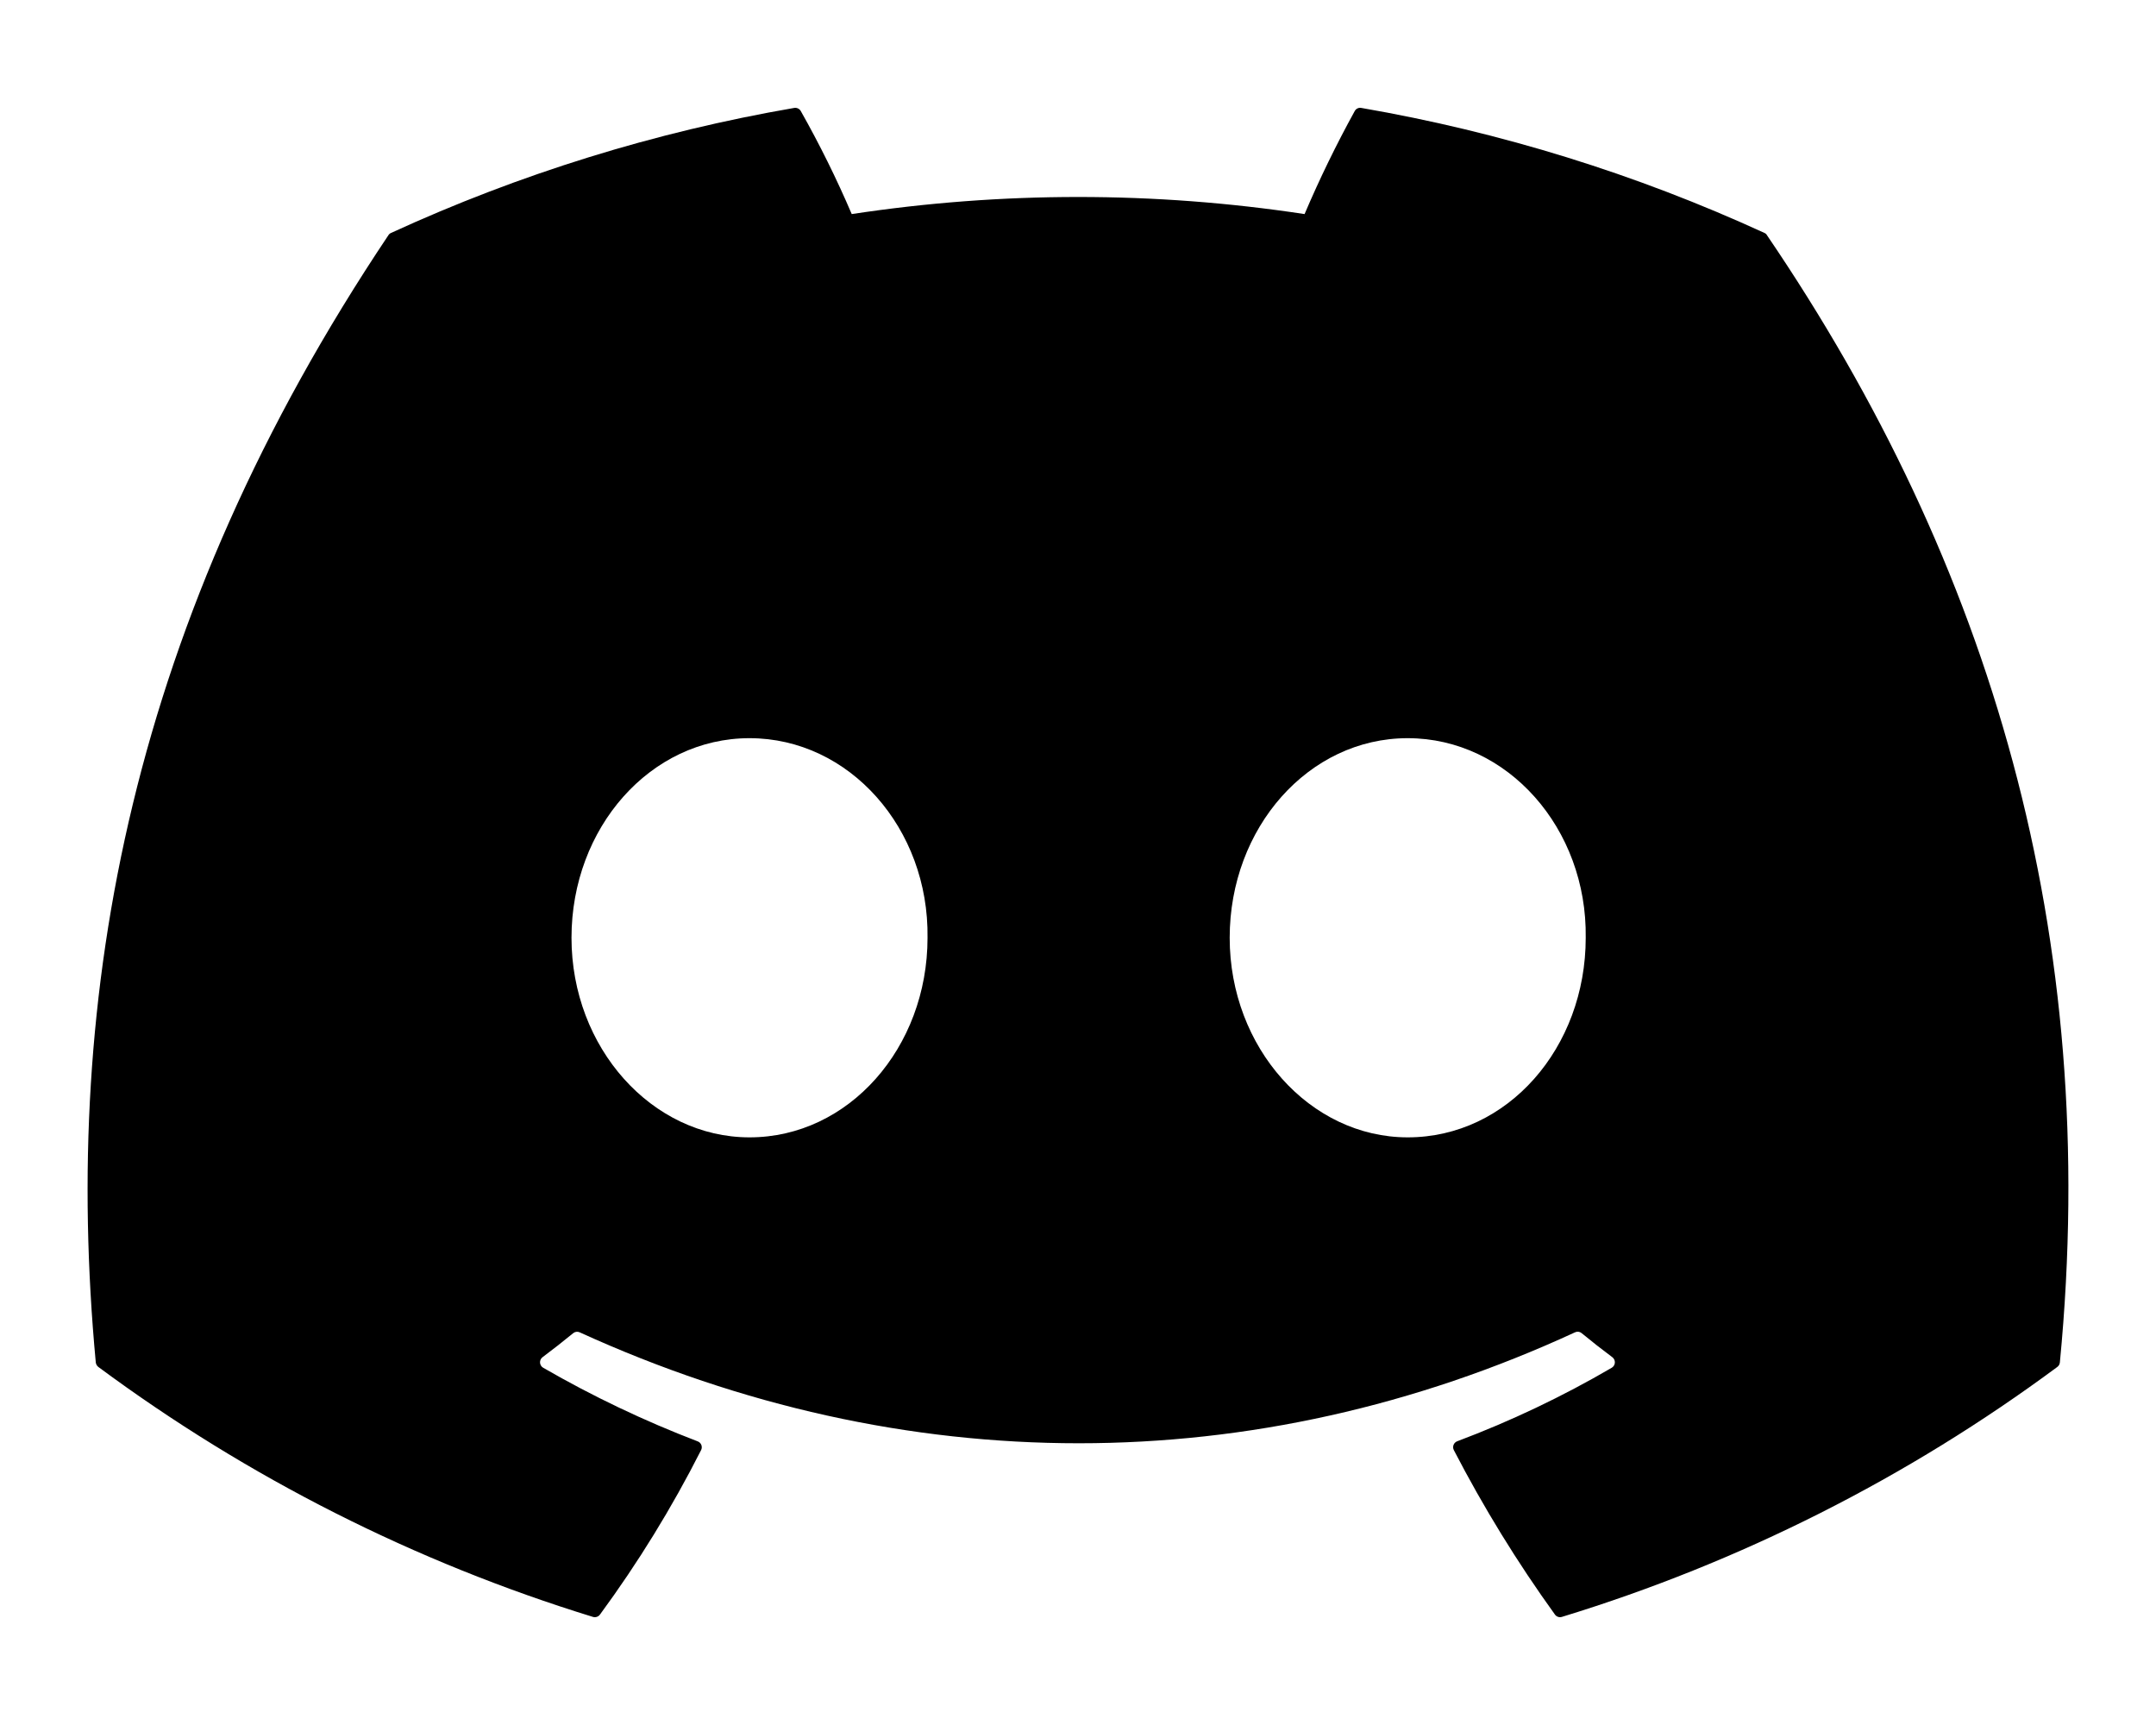
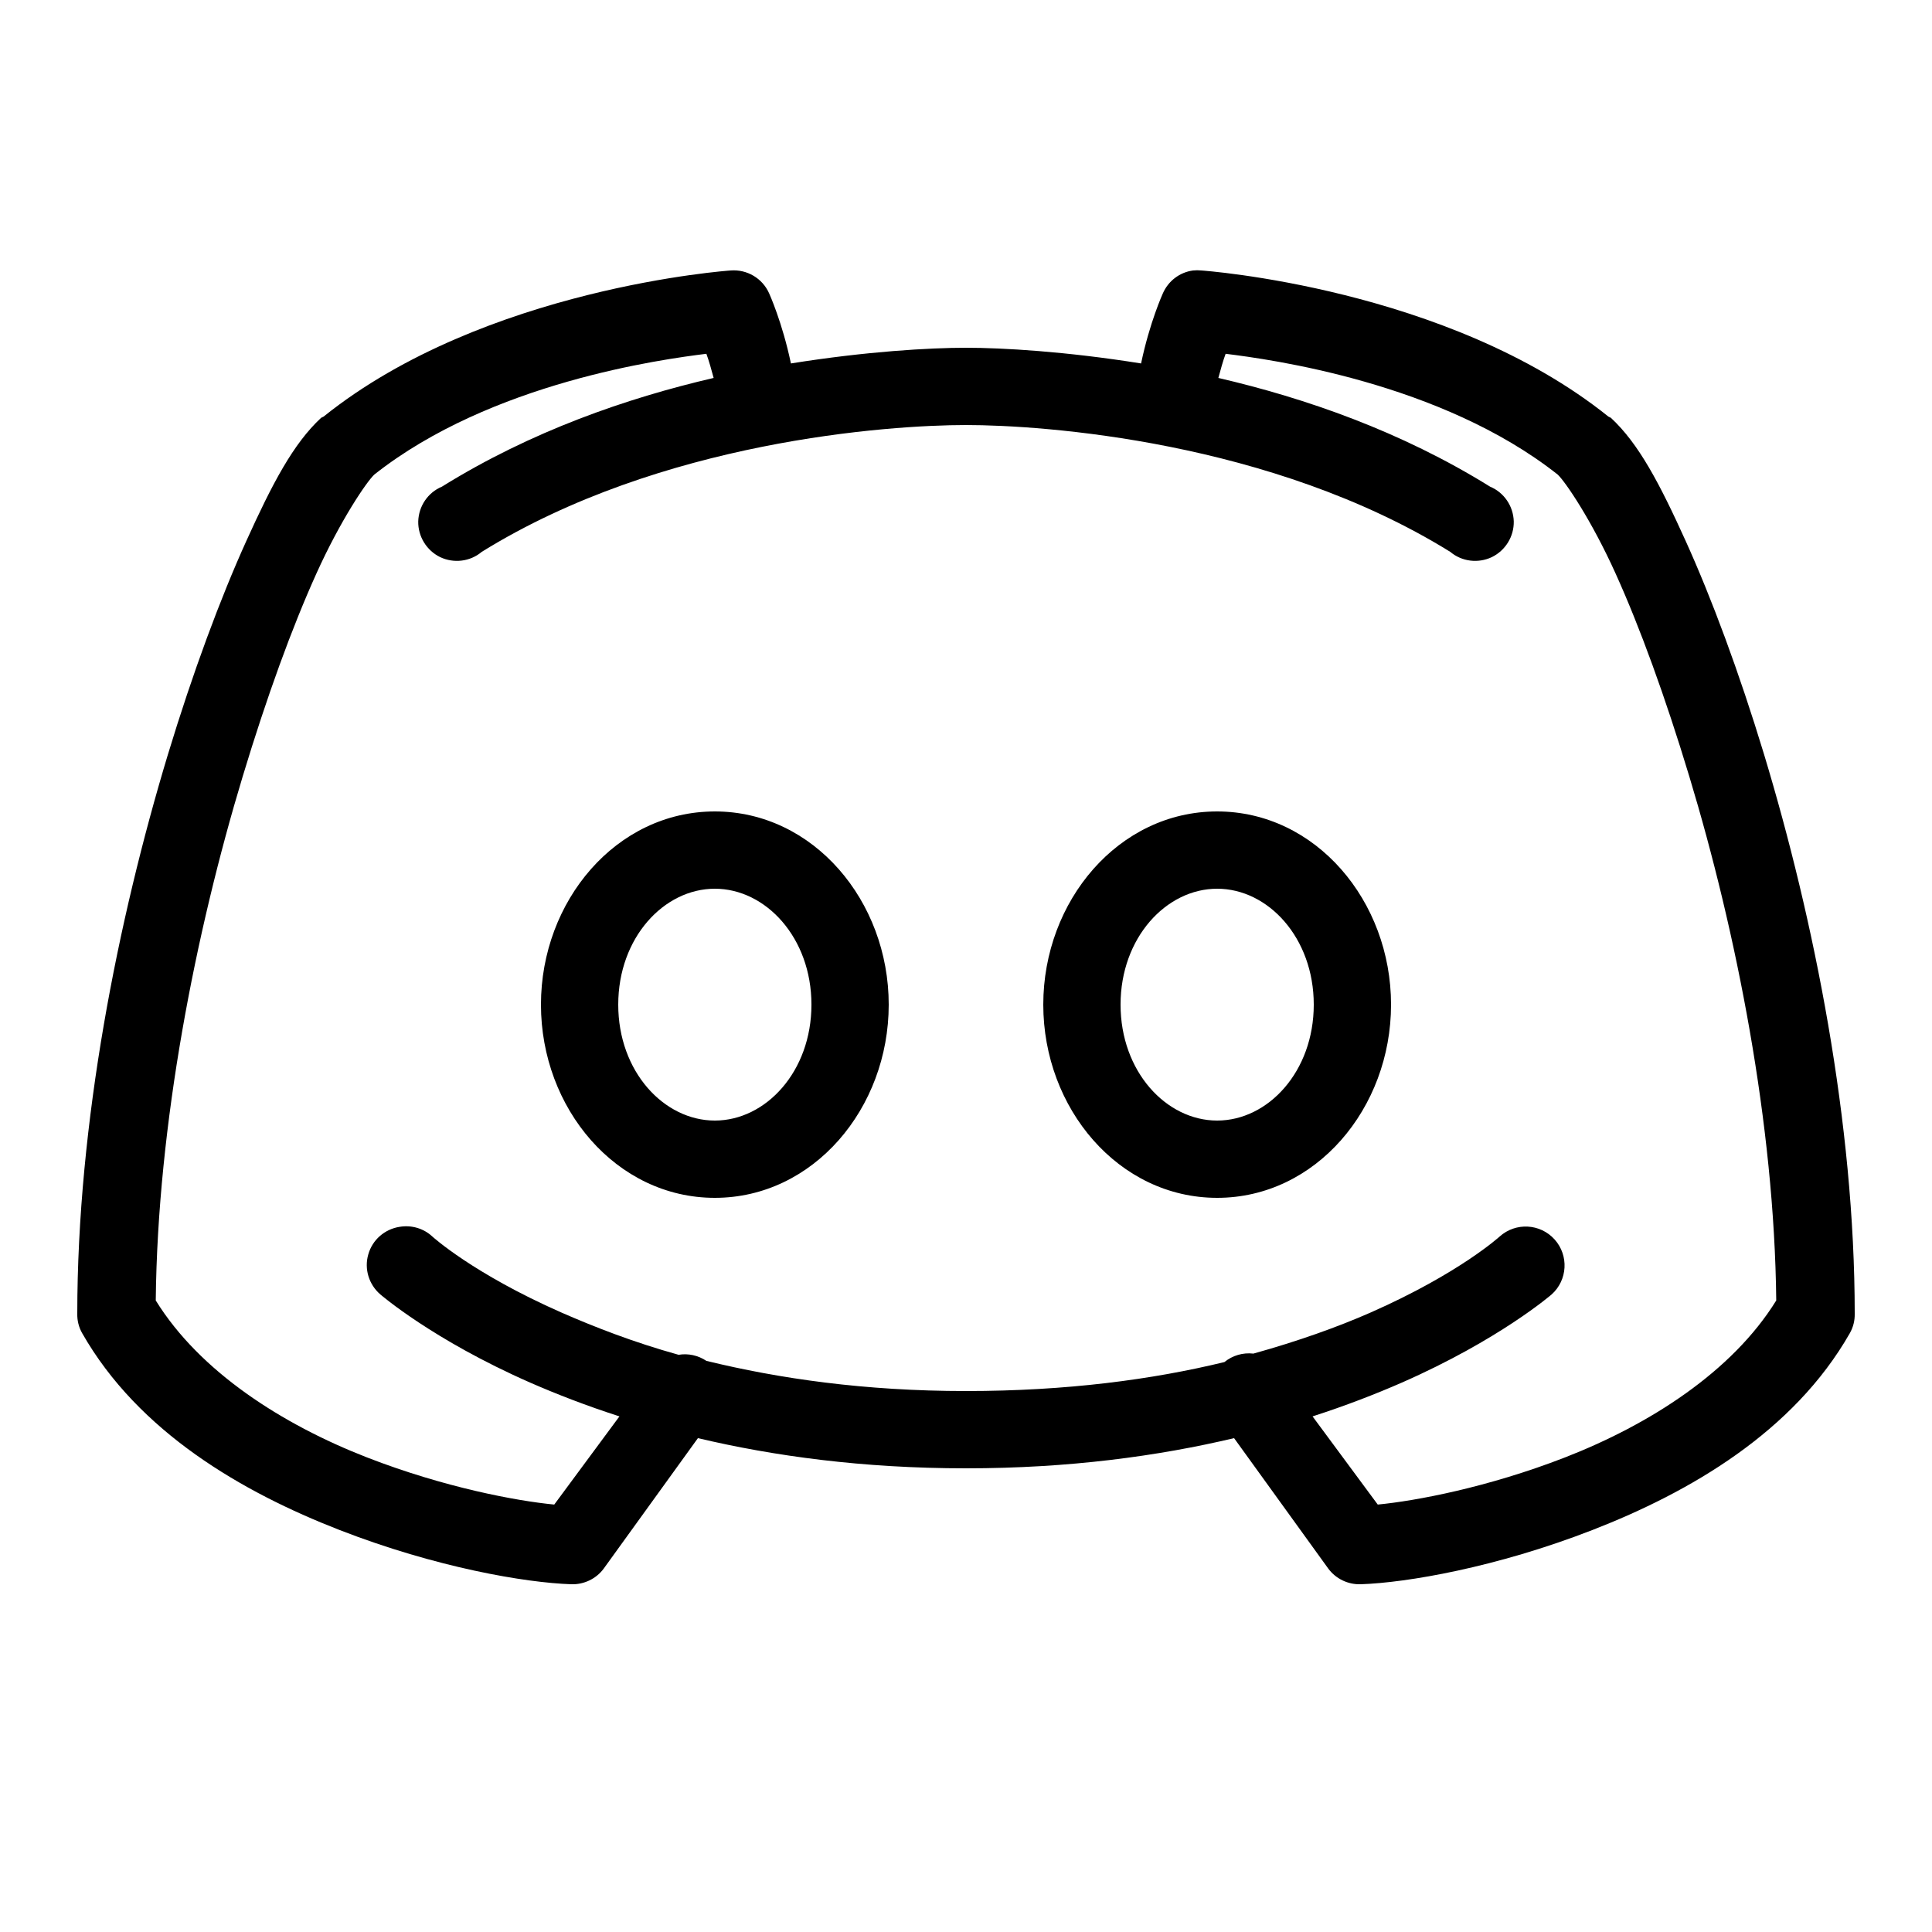
- <svg xmlns="http://www.w3.org/2000/svg" height="1em" viewBox="0 0 640 512">
-   <path d="M524.531,69.836a1.5,1.5,0,0,0-.764-.7A485.065,485.065,0,0,0,404.081,32.03a1.816,1.816,0,0,0-1.923.91,337.461,337.461,0,0,0-14.9,30.6,447.848,447.848,0,0,0-134.426,0,309.541,309.541,0,0,0-15.135-30.6,1.89,1.89,0,0,0-1.924-.91A483.689,483.689,0,0,0,116.085,69.137a1.712,1.712,0,0,0-.788.676C39.068,183.651,18.186,294.69,28.43,404.354a2.016,2.016,0,0,0,.765,1.375A487.666,487.666,0,0,0,176.02,479.918a1.9,1.9,0,0,0,2.063-.676A348.2,348.2,0,0,0,208.12,430.4a1.86,1.86,0,0,0-1.019-2.588,321.173,321.173,0,0,1-45.868-21.853,1.885,1.885,0,0,1-.185-3.126c3.082-2.309,6.166-4.711,9.109-7.137a1.819,1.819,0,0,1,1.9-.256c96.229,43.917,200.41,43.917,295.5,0a1.812,1.812,0,0,1,1.924.233c2.944,2.426,6.027,4.851,9.132,7.16a1.884,1.884,0,0,1-.162,3.126,301.407,301.407,0,0,1-45.89,21.83,1.875,1.875,0,0,0-1,2.611,391.055,391.055,0,0,0,30.014,48.815,1.864,1.864,0,0,0,2.063.7A486.048,486.048,0,0,0,610.7,405.729a1.882,1.882,0,0,0,.765-1.352C623.729,277.594,590.933,167.465,524.531,69.836ZM222.491,337.58c-28.972,0-52.844-26.587-52.844-59.239S193.056,219.1,222.491,219.1c29.665,0,53.306,26.82,52.843,59.239C275.334,310.993,251.924,337.58,222.491,337.58Zm195.38,0c-28.971,0-52.843-26.587-52.843-59.239S388.437,219.1,417.871,219.1c29.667,0,53.307,26.82,52.844,59.239C470.715,310.993,447.538,337.58,417.871,337.58Z" />
+ <svg xmlns="http://www.w3.org/2000/svg" viewBox="0 0 50 50" width="50px" height="50px">
+   <path d="M 18.906 7 C 18.906 7 12.539 7.438 8.375 10.781 C 8.355 10.789 8.332 10.801 8.312 10.812 C 7.59 11.48 7.047 12.516 6.375 14 C 5.703 15.484 4.992 17.395 4.344 19.531 C 3.051 23.809 2 29.059 2 34 C 1.996 34.176 2.039 34.348 2.125 34.5 C 3.586 37.066 6.273 38.617 8.781 39.594 C 11.289 40.57 13.605 40.961 14.781 41 C 15.113 41.012 15.43 40.859 15.625 40.594 L 18.062 37.219 C 20.027 37.684 22.332 38 25 38 C 27.668 38 29.973 37.684 31.938 37.219 L 34.375 40.594 C 34.57 40.859 34.887 41.012 35.219 41 C 36.395 40.961 38.711 40.57 41.219 39.594 C 43.727 38.617 46.414 37.066 47.875 34.5 C 47.961 34.348 48.004 34.176 48 34 C 48 29.059 46.949 23.809 45.656 19.531 C 45.008 17.395 44.297 15.484 43.625 14 C 42.953 12.516 42.41 11.48 41.688 10.812 C 41.668 10.801 41.645 10.789 41.625 10.781 C 37.461 7.438 31.094 7 31.094 7 C 31.02 6.992 30.949 6.992 30.875 7 C 30.527 7.047 30.234 7.273 30.094 7.594 C 30.094 7.594 29.754 8.34 29.531 9.406 C 27.582 9.094 25.941 9 25 9 C 24.059 9 22.418 9.094 20.469 9.406 C 20.246 8.34 19.906 7.594 19.906 7.594 C 19.734 7.203 19.332 6.965 18.906 7 Z M 18.281 9.156 C 18.355 9.359 18.406 9.551 18.469 9.781 C 16.215 10.305 13.746 11.16 11.438 12.594 C 11.074 12.746 10.836 13.098 10.824 13.492 C 10.816 13.883 11.039 14.246 11.391 14.418 C 11.746 14.586 12.168 14.535 12.469 14.281 C 17.102 11.41 22.996 11 25 11 C 27.004 11 32.898 11.41 37.531 14.281 C 37.832 14.535 38.254 14.586 38.609 14.418 C 38.961 14.246 39.184 13.883 39.176 13.492 C 39.164 13.098 38.926 12.746 38.562 12.594 C 36.254 11.16 33.785 10.305 31.531 9.781 C 31.594 9.551 31.645 9.359 31.719 9.156 C 32.859 9.297 37.293 9.895 40.312 12.281 C 40.508 12.461 41.188 13.461 41.812 14.844 C 42.438 16.227 43.094 18.027 43.719 20.094 C 44.938 24.125 45.922 29.098 45.969 33.656 C 44.832 35.496 42.699 36.863 40.5 37.719 C 38.5 38.496 36.633 38.844 35.656 38.938 L 33.969 36.656 C 34.828 36.379 35.602 36.078 36.281 35.781 C 38.805 34.672 40.156 33.5 40.156 33.5 C 40.57 33.129 40.605 32.492 40.234 32.078 C 39.863 31.664 39.227 31.629 38.812 32 C 38.812 32 37.766 32.957 35.469 33.969 C 34.625 34.34 33.602 34.707 32.438 35.031 C 32.168 35 31.898 35.078 31.688 35.25 C 29.824 35.703 27.609 36 25 36 C 22.371 36 20.152 35.676 18.281 35.219 C 18.07 35.078 17.812 35.02 17.562 35.062 C 16.395 34.738 15.379 34.34 14.531 33.969 C 12.234 32.957 11.188 32 11.188 32 C 10.961 31.789 10.648 31.699 10.344 31.75 C 9.957 31.809 9.637 32.086 9.531 32.465 C 9.422 32.84 9.547 33.246 9.844 33.5 C 9.844 33.5 11.195 34.672 13.719 35.781 C 14.398 36.078 15.172 36.379 16.031 36.656 L 14.344 38.938 C 13.367 38.844 11.5 38.496 9.5 37.719 C 7.301 36.863 5.168 35.496 4.031 33.656 C 4.078 29.098 5.062 24.125 6.281 20.094 C 6.906 18.027 7.562 16.227 8.188 14.844 C 8.812 13.461 9.492 12.461 9.688 12.281 C 12.707 9.895 17.141 9.297 18.281 9.156 Z M 18.5 21 C 15.949 21 14 23.316 14 26 C 14 28.684 15.949 31 18.5 31 C 21.051 31 23 28.684 23 26 C 23 23.316 21.051 21 18.5 21 Z M 31.5 21 C 28.949 21 27 23.316 27 26 C 27 28.684 28.949 31 31.5 31 C 34.051 31 36 28.684 36 26 C 36 23.316 34.051 21 31.5 21 Z M 18.5 23 C 19.816 23 21 24.266 21 26 C 21 27.734 19.816 29 18.5 29 C 17.184 29 16 27.734 16 26 C 16 24.266 17.184 23 18.5 23 Z M 31.5 23 C 32.816 23 34 24.266 34 26 C 34 27.734 32.816 29 31.5 29 C 30.184 29 29 27.734 29 26 C 29 24.266 30.184 23 31.5 23 Z" />
</svg>
